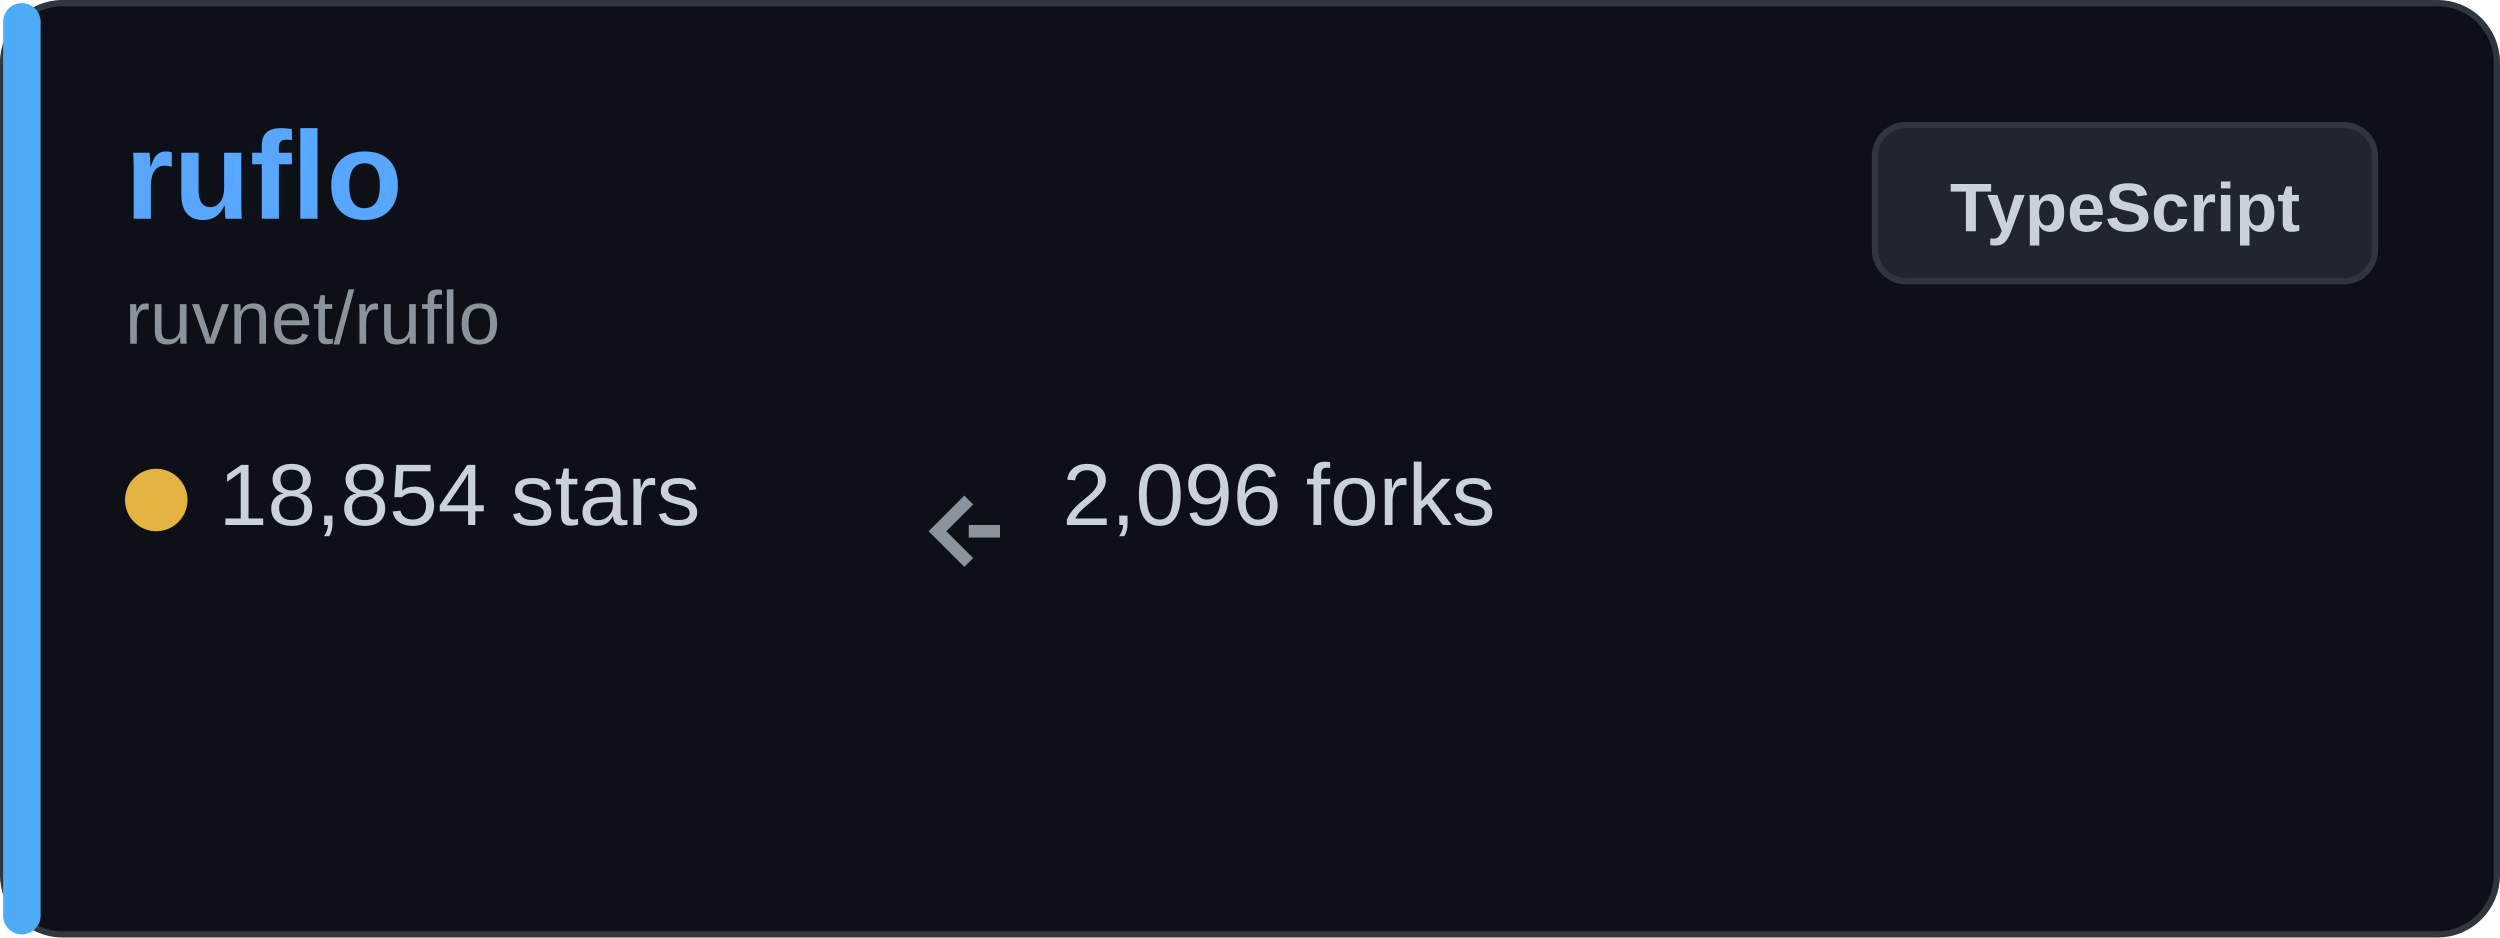
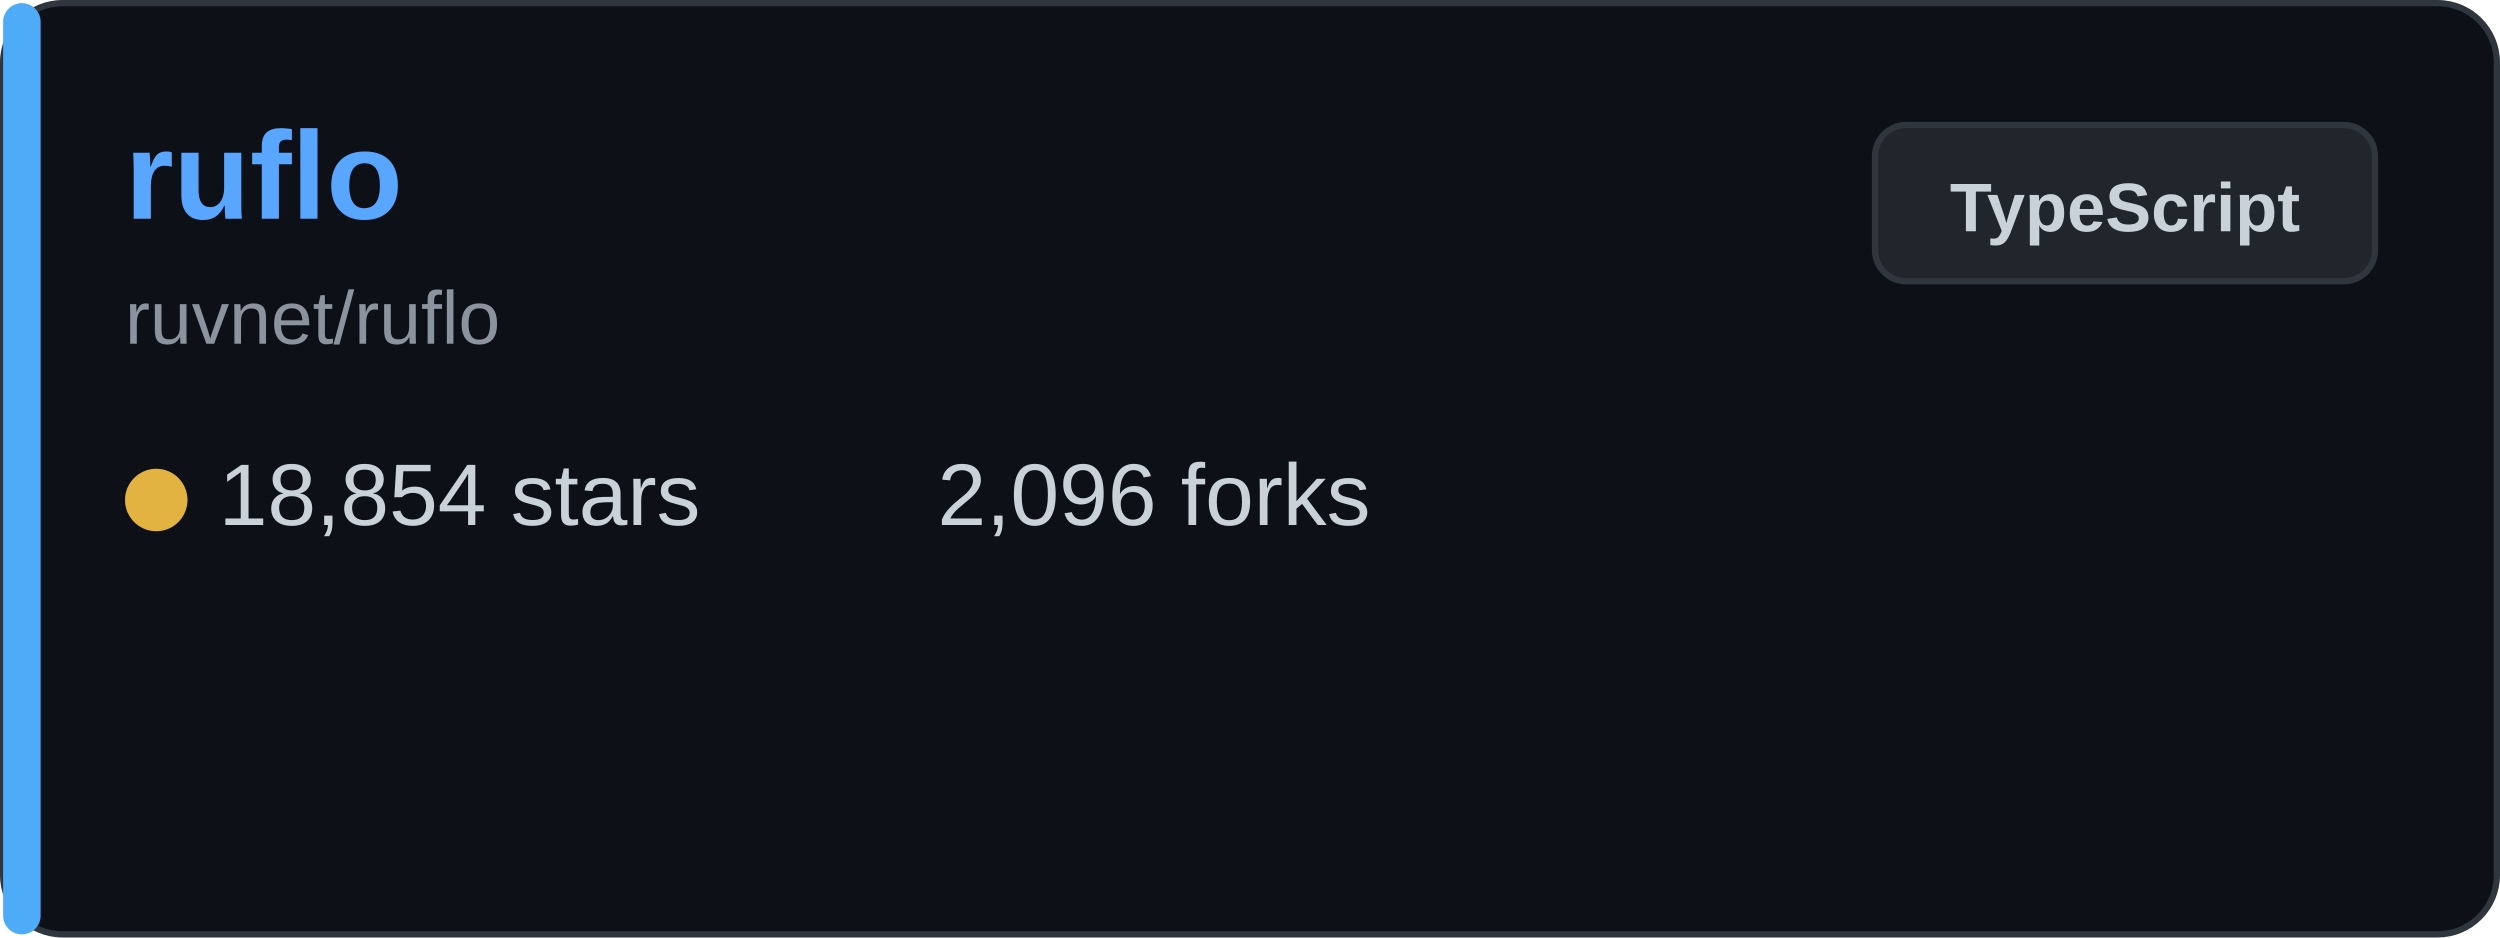
<svg xmlns="http://www.w3.org/2000/svg" width="400" height="150" viewBox="0 0 400 150" fill="none">
  <rect x="0.5" y="0.5" width="399" height="149" rx="9.5" fill="#0d1117" stroke="#30363d" />
  <rect x="0.5" y="0.5" width="6" height="149" rx="3" fill="#4dabf7" />
  <text x="20" y="35" font-family="Arial, sans-serif" font-size="20" font-weight="bold" fill="#58a6ff">ruflo</text>
  <text x="20" y="55" font-family="Arial, sans-serif" font-size="12" fill="#8b949e">ruvnet/ruflo</text>
  <g transform="translate(20, 80)">
    <circle cx="5" cy="0" r="5" fill="#e3b341" />
    <text x="15" y="4" font-family="Arial, sans-serif" font-size="14" fill="#c9d1d9">18,854 stars</text>
  </g>
  <g transform="translate(150, 80)">
-     <path d="M5 0 L0 5 L5 10 M5 5 L10 5" stroke="#8b949e" stroke-width="2" fill="none" />
-     <text x="20" y="4" font-family="Arial, sans-serif" font-size="14" fill="#c9d1d9">2,096 forks</text>
+     <text x="0" y="4" font-family="Arial, sans-serif" font-size="14" fill="#c9d1d9">2,096 forks</text>
  </g>
  <rect x="300" y="20" width="80" height="25" rx="5" fill="#21262d" stroke="#30363d" />
  <text x="340" y="37" font-family="Arial, sans-serif" font-size="11" font-weight="bold" fill="#c9d1d9" text-anchor="middle">TypeScript</text>
</svg>
